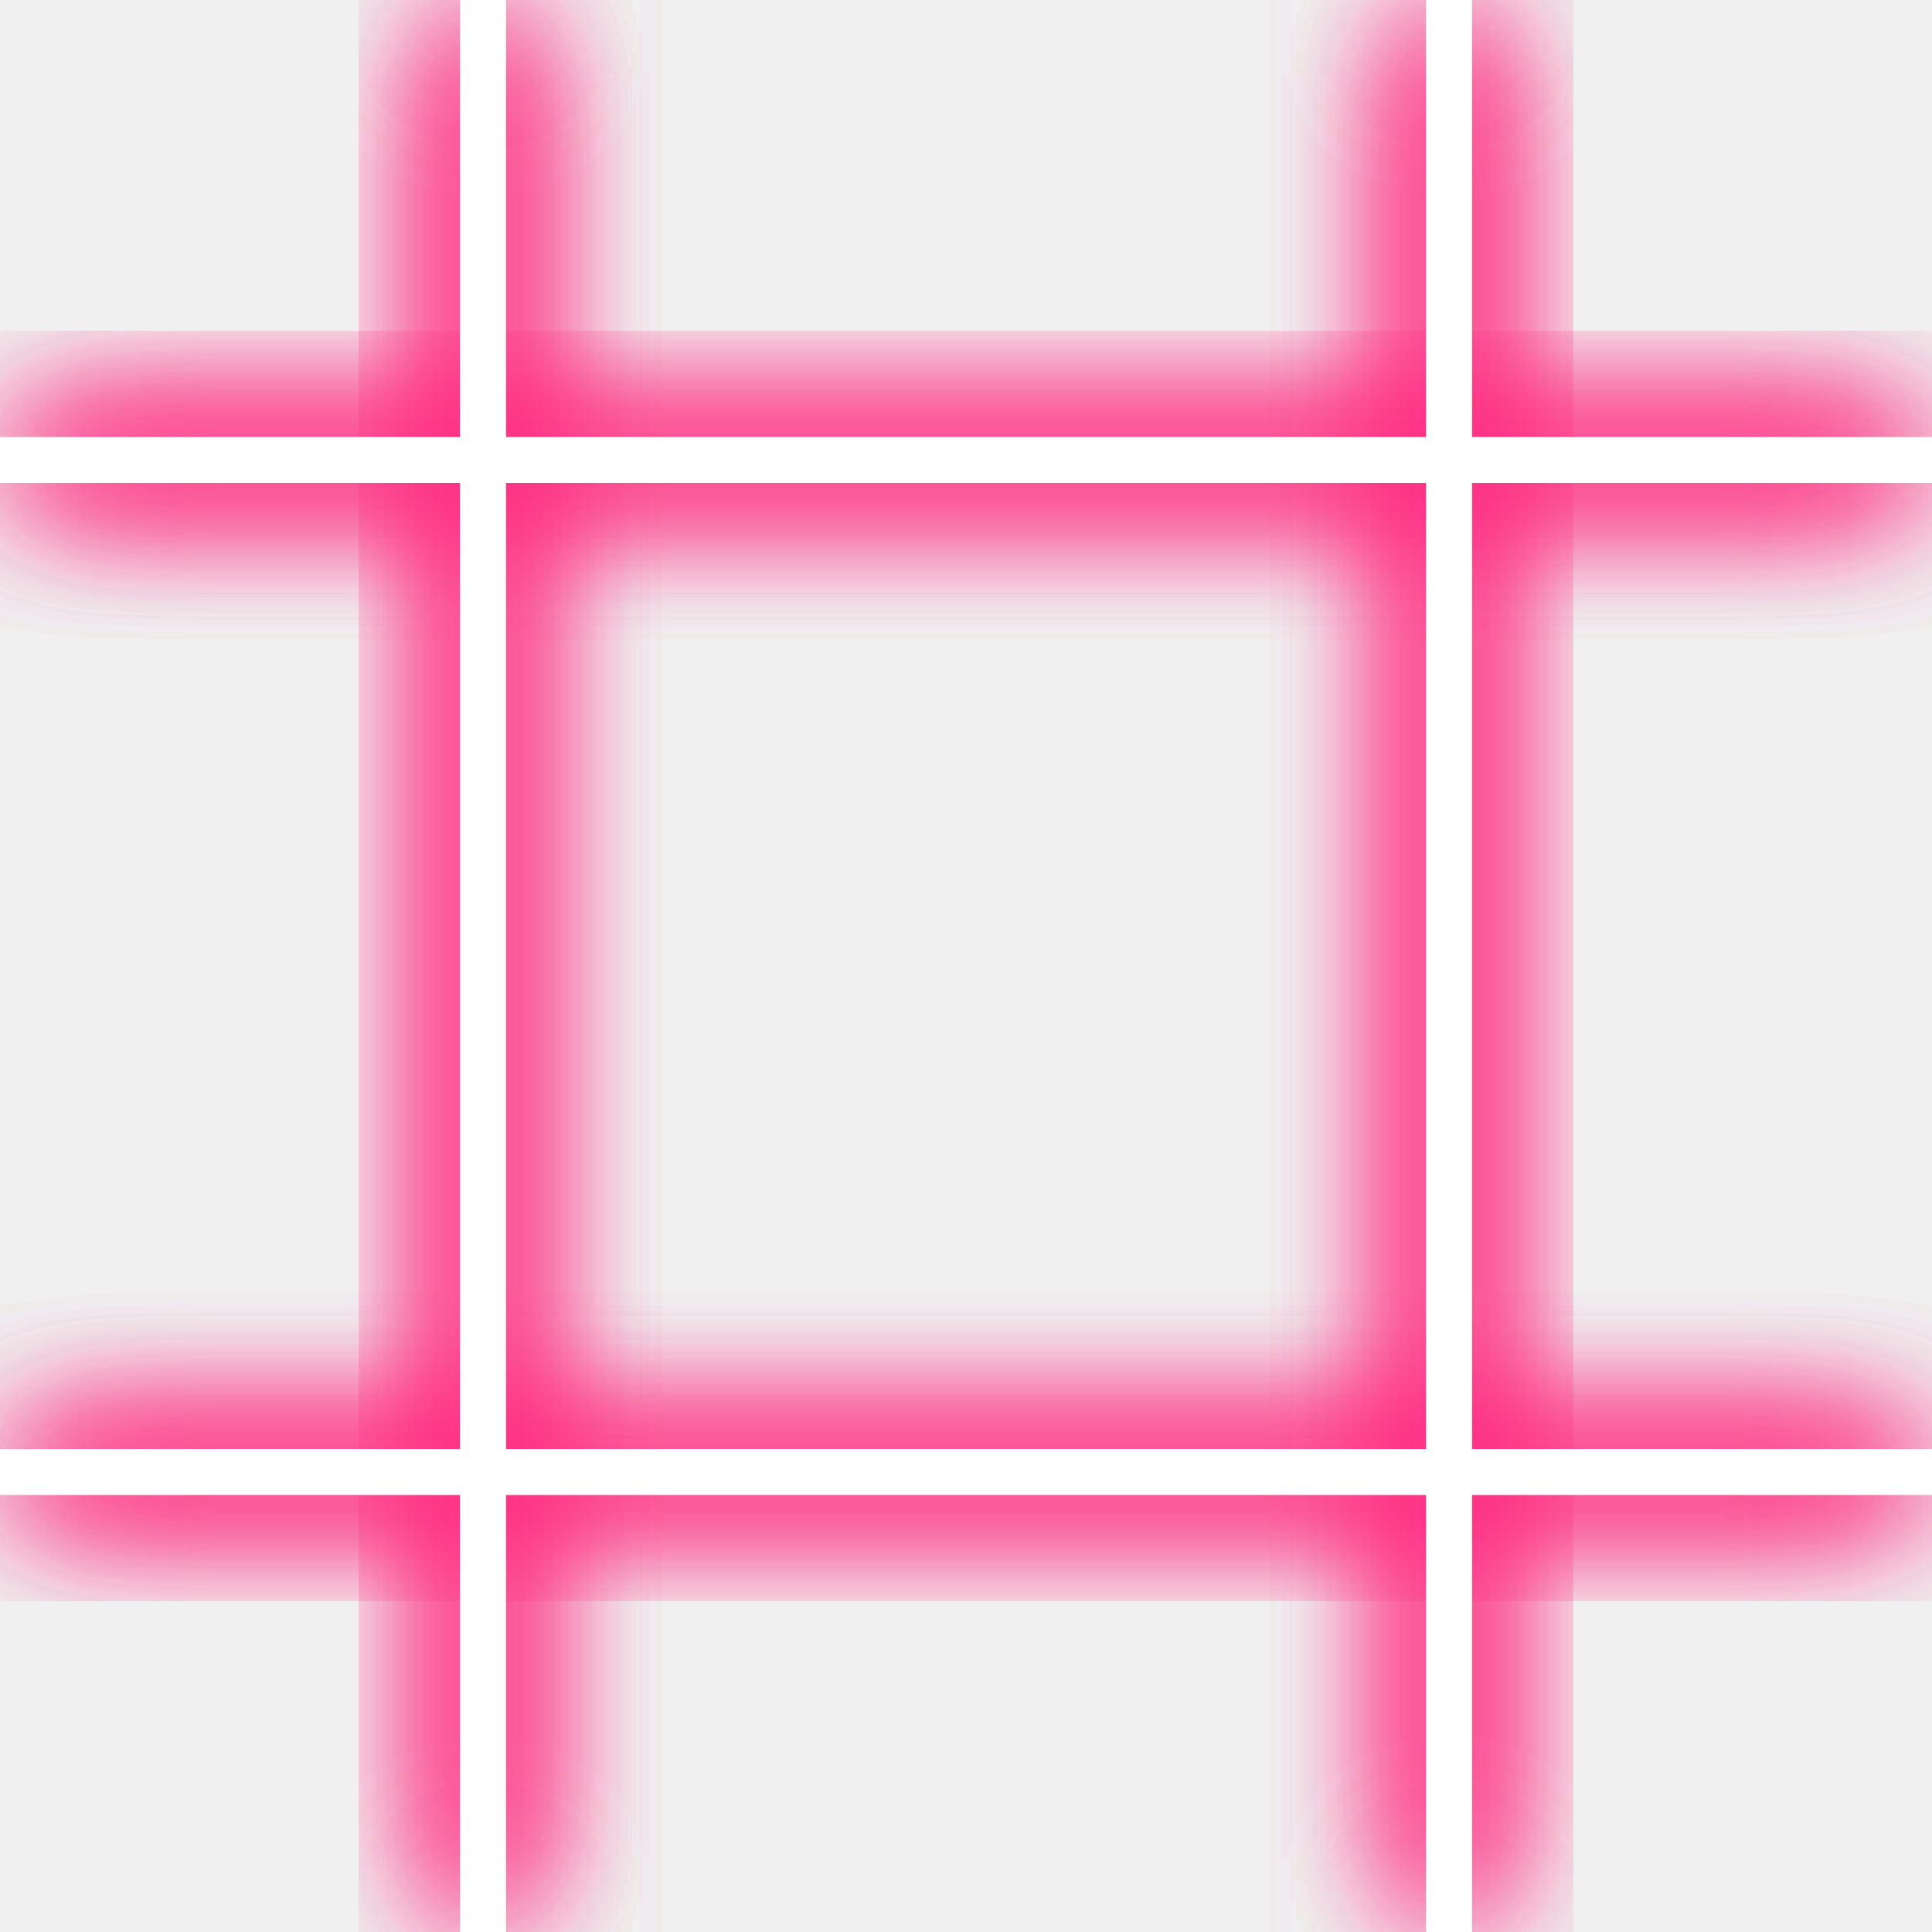
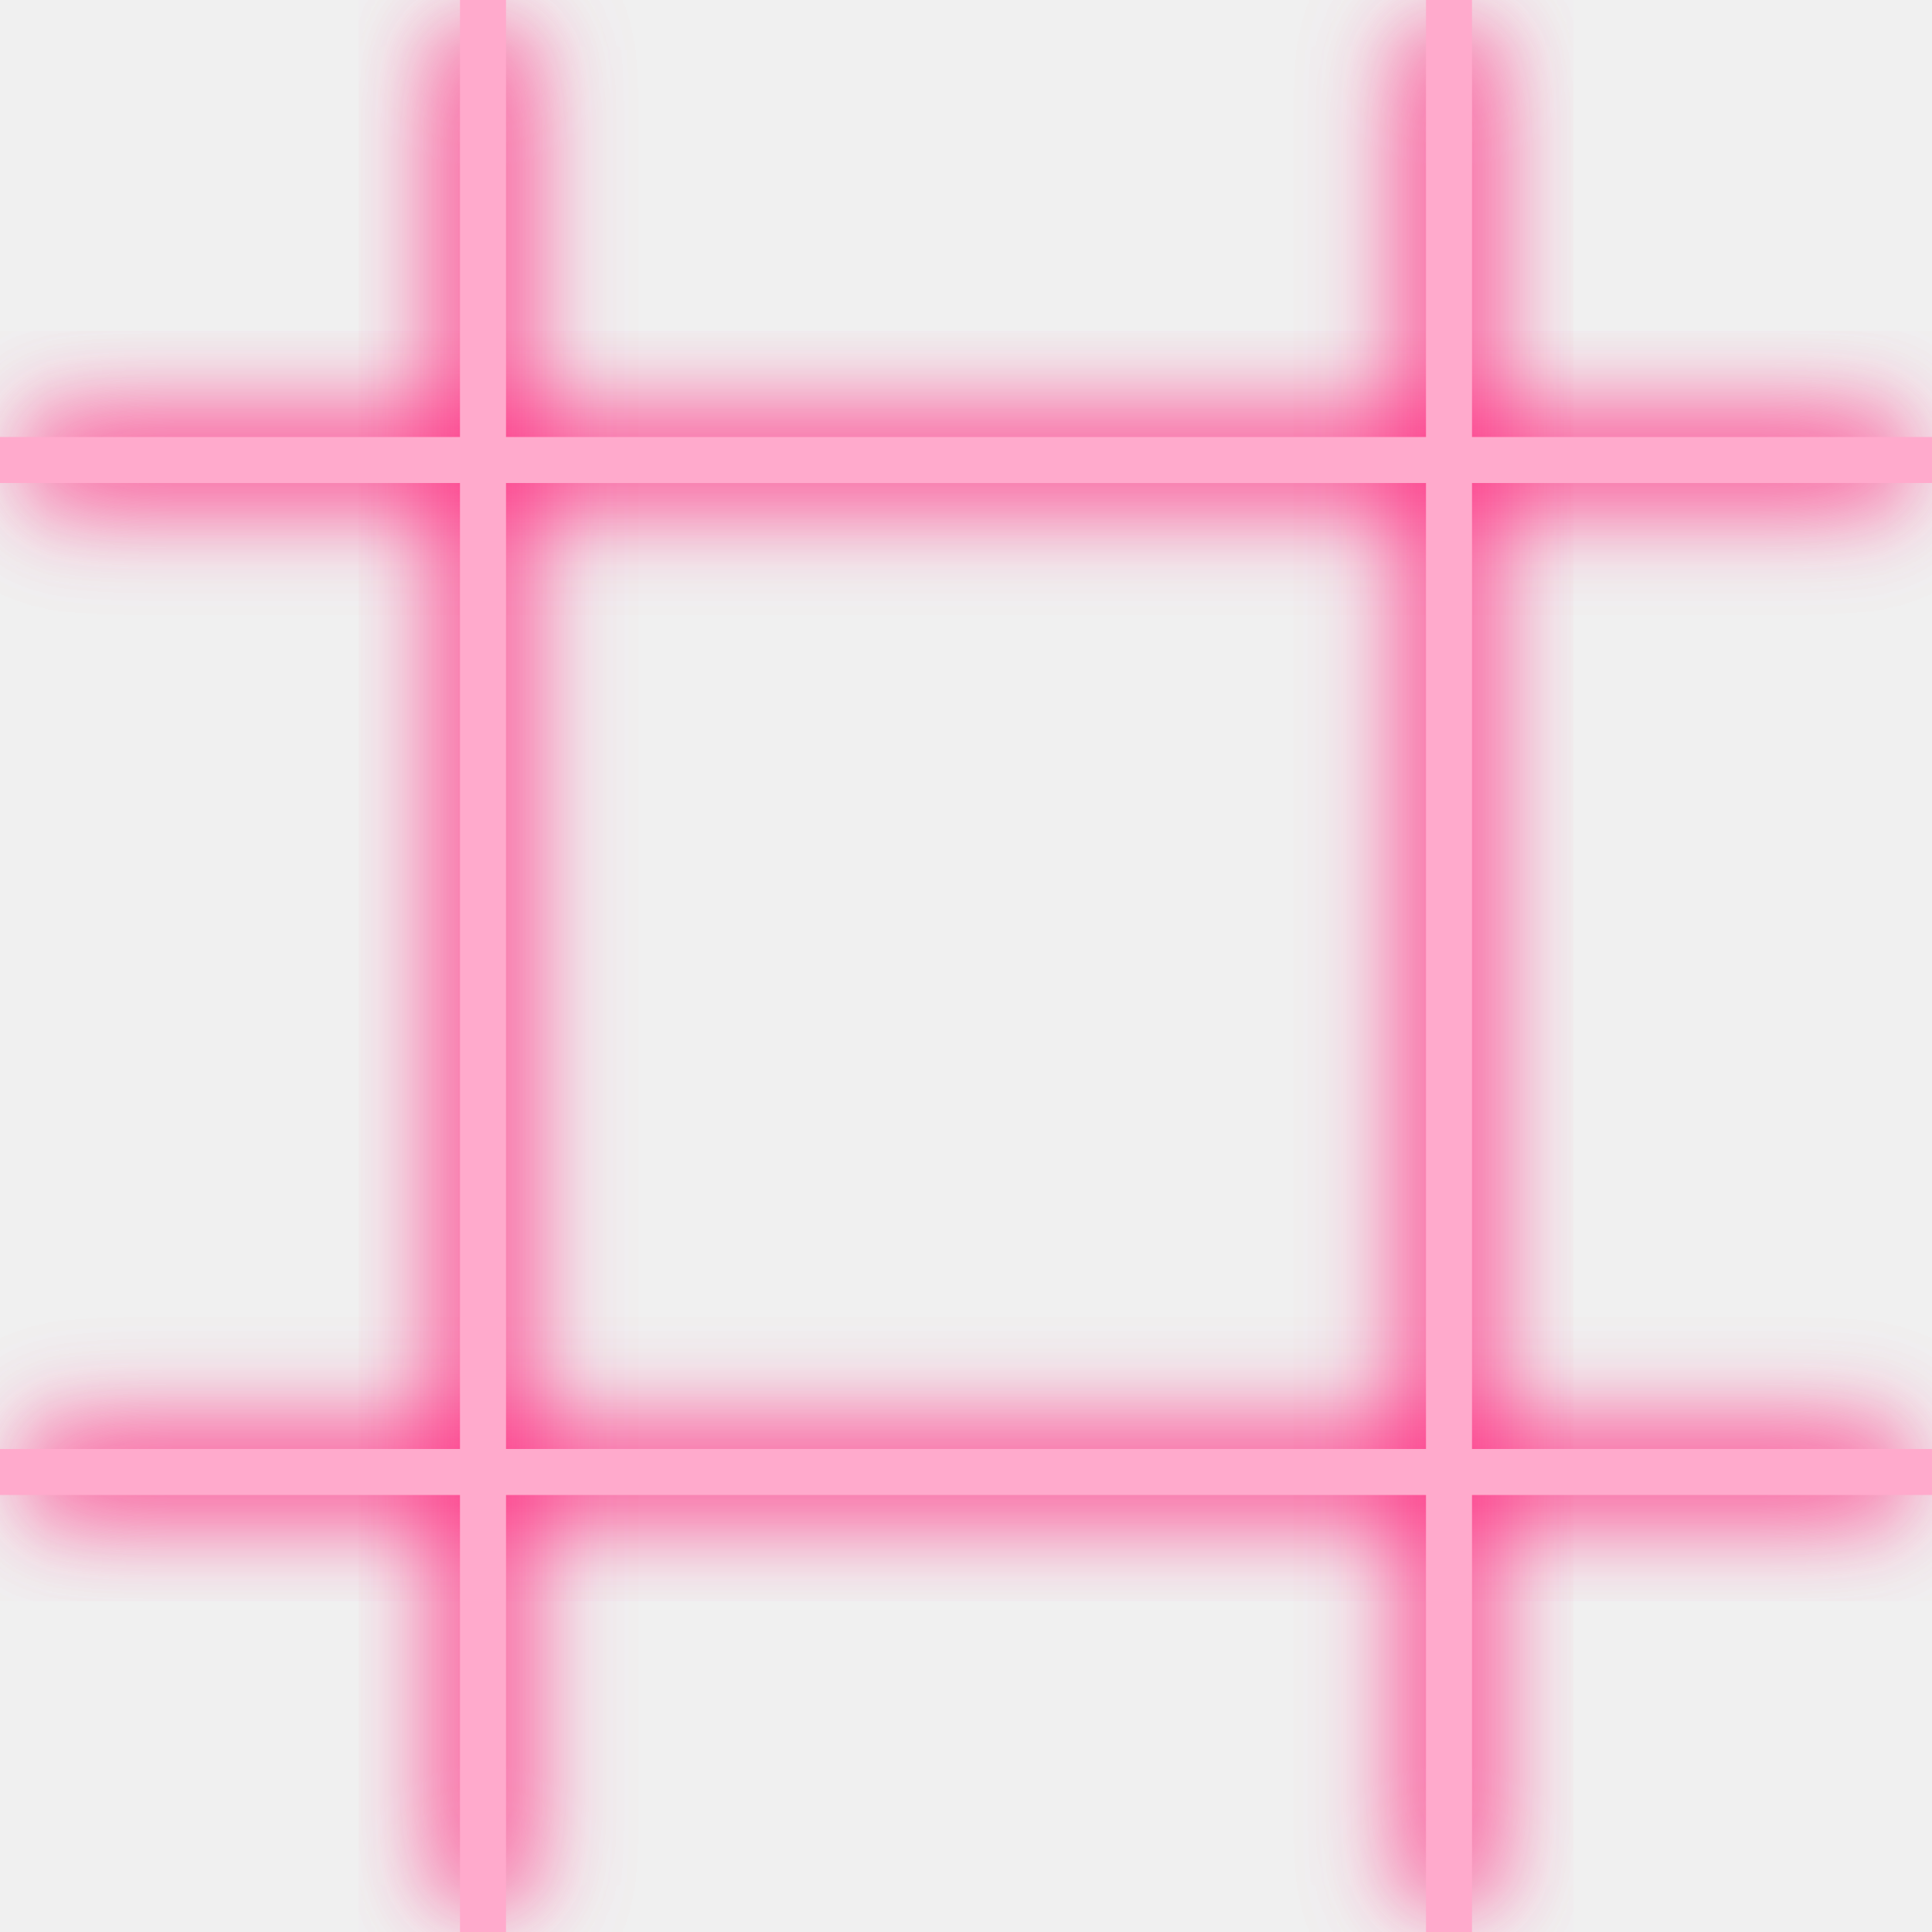
<svg xmlns="http://www.w3.org/2000/svg" width="444.5mm" height="444.5mm" viewBox="0 0 444.5 444.5" version="1.1" id="svg8">
  <defs id="defs2">
    <filter style="color-interpolation-filters:sRGB;" id="filter3931">
      <feGaussianBlur stdDeviation="15 15" result="blur" id="feGaussianBlur3929" />
    </filter>
    <filter style="color-interpolation-filters:sRGB;" id="filter3935">
      <feGaussianBlur stdDeviation="15 15" result="blur" id="feGaussianBlur3933" />
    </filter>
+     <filter style="color-interpolation-filters:sRGB;" id="filter284">
+       <feGaussianBlur stdDeviation="8.4 8.4" result="fbSourceGraphic" id="feGaussianBlur282" />
+       <feColorMatrix result="fbSourceGraphicAlpha" in="fbSourceGraphic" values="0 0 0 -1 0 0 0 0 -1 0 0 0 0 -1 0 0 0 0 1 0" id="feColorMatrix290" />
+       <feGaussianBlur id="feGaussianBlur292" stdDeviation="8.4 8.4" result="blur" in="fbSourceGraphic" />
+     </filter>
+     <filter style="color-interpolation-filters:sRGB;" id="filter288">
+       <feGaussianBlur stdDeviation="8.4 8.4" result="fbSourceGraphic" id="feGaussianBlur286" />
+       <feColorMatrix result="fbSourceGraphicAlpha" in="fbSourceGraphic" values="0 0 0 -1 0 0 0 0 -1 0 0 0 0 -1 0 0 0 0 1 0" id="feColorMatrix294" />
+       <feGaussianBlur id="feGaussianBlur296" stdDeviation="8.4 8.4" result="blur" in="fbSourceGraphic" />
+     </filter>
  </defs>
-   <g id="layer2" style="display:inline">
-     <g id="g45-1" transform="matrix(1.380952,0,0,1,86.68255,57.54167)" style="fill:#ff2a7f;filter:url(#filter3935)">
-       <path id="rect12-9" d="m -116.417,43 h 444.5 v 10.583 h -444.5 z" style="fill:#ff2a7f;stroke-width:0.265" />
-       <path id="rect12-2-7" d="m -116.417,275.833 h 444.5 v 10.583 h -444.5 z" style="fill:#ff2a7f;stroke-width:0.265" />
-     </g>
-     <g id="g49-1" transform="matrix(1,0,0,1.380952,116.4167,-1.928572)" style="fill:#ff2a7f;filter:url(#filter3931)">
-       <rect transform="matrix(0,-1,-1,0,0,0)" style="fill:#ff2a7f;stroke-width:0.265" y="3.1789145e-007" x="-392.25" height="10.583" width="444.5" id="rect12-7-5" />
-       <rect transform="rotate(90)" style="fill:#ff2a7f;stroke-width:0.265" y="-222.25" x="-52.25" height="10.583" width="444.5" id="rect12-79-5" />
-     </g>
-   </g>
-   <g style="display:inline" id="g228">
-     <g style="fill:#ff2a7f;filter:url(#filter3935)" transform="matrix(1.380952,0,0,1,86.68255,57.54167)" id="g220">
-       <path style="fill:#ff2a7f;stroke-width:0.265" d="m -116.417,43 h 444.5 v 10.583 h -444.5 z" id="path216" />
-       <path style="fill:#ff2a7f;stroke-width:0.265" d="m -116.417,275.833 h 444.5 v 10.583 h -444.5 z" id="path218" />
-     </g>
-     <g style="fill:#ff2a7f;filter:url(#filter3931)" transform="matrix(1,0,0,1.380952,116.4167,-1.928572)" id="g226">
-       <rect id="rect222" width="444.5" height="10.583" x="-392.25" y="3.1789145e-007" style="fill:#ff2a7f;stroke-width:0.265" transform="matrix(0,-1,-1,0,0,0)" />
-       <rect id="rect224" width="444.5" height="10.583" x="-52.25" y="-222.25" style="fill:#ff2a7f;stroke-width:0.265" transform="rotate(90)" />
-     </g>
-   </g>
-   <g id="g242" style="display:inline">
-     <g id="g234" transform="matrix(1.380952,0,0,1,86.68255,57.54167)" style="fill:#ff2a7f;filter:url(#filter3935)">
-       <path id="path230" d="m -116.417,43 h 444.5 v 10.583 h -444.5 z" style="fill:#ff2a7f;stroke-width:0.265" />
-       <path id="path232" d="m -116.417,275.833 h 444.5 v 10.583 h -444.5 z" style="fill:#ff2a7f;stroke-width:0.265" />
-     </g>
-     <g id="g240" transform="matrix(1,0,0,1.380952,116.4167,-1.928572)" style="fill:#ff2a7f;filter:url(#filter3931)">
-       <rect transform="matrix(0,-1,-1,0,0,0)" style="fill:#ff2a7f;stroke-width:0.265" y="3.1789145e-007" x="-392.25" height="10.583" width="444.5" id="rect236" />
-       <rect transform="rotate(90)" style="fill:#ff2a7f;stroke-width:0.265" y="-222.25" x="-52.25" height="10.583" width="444.5" id="rect238" />
-     </g>
-   </g>
-   <g style="display:inline" id="g256">
-     <g style="fill:#ff2a7f;filter:url(#filter3935)" transform="matrix(1.380952,0,0,1,86.68255,57.54167)" id="g248">
-       <path style="fill:#ff2a7f;stroke-width:0.265" d="m -116.417,43 h 444.5 v 10.583 h -444.5 z" id="path244" />
-       <path style="fill:#ff2a7f;stroke-width:0.265" d="m -116.417,275.833 h 444.5 v 10.583 h -444.5 z" id="path246" />
-     </g>
-     <g style="fill:#ff2a7f;filter:url(#filter3931)" transform="matrix(1,0,0,1.380952,116.4167,-1.928572)" id="g254">
-       <rect id="rect250" width="444.5" height="10.583" x="-392.25" y="3.1789145e-007" style="fill:#ff2a7f;stroke-width:0.265" transform="matrix(0,-1,-1,0,0,0)" />
-       <rect id="rect252" width="444.5" height="10.583" x="-52.25" y="-222.25" style="fill:#ff2a7f;stroke-width:0.265" transform="rotate(90)" />
-     </g>
-   </g>
  <g style="display:inline" id="g214">
-     <g style="fill:#ff2a7f;filter:url(#filter3935)" transform="matrix(1.380952,0,0,1,86.68255,57.54167)" id="g206">
+     <g style="fill:#ff2a7f;filter:url(#filter288)" transform="matrix(1.380952,0,0,1,86.68255,57.54167)" id="g206">
      <path style="fill:#ff2a7f;stroke-width:0.265" d="m -116.417,43 h 444.5 v 10.583 h -444.5 z" id="path202" />
      <path style="fill:#ff2a7f;stroke-width:0.265" d="m -116.417,275.833 h 444.5 v 10.583 h -444.5 z" id="path204" />
    </g>
-     <g style="fill:#ff2a7f;filter:url(#filter3931)" transform="matrix(1,0,0,1.380952,116.4167,-1.928572)" id="g212">
+     <g style="fill:#ff2a7f;filter:url(#filter284)" transform="matrix(1,0,0,1.380952,116.4167,-1.928572)" id="g212">
      <rect id="rect208" width="444.5" height="10.583" x="-392.25" y="3.1789145e-007" style="fill:#ff2a7f;stroke-width:0.265" transform="matrix(0,-1,-1,0,0,0)" />
      <rect id="rect210" width="444.5" height="10.583" x="-52.25" y="-222.25" style="fill:#ff2a7f;stroke-width:0.265" transform="rotate(90)" />
    </g>
  </g>
-   <g id="layer1" transform="translate(116.4167,52.25)">
-     <g id="g45" transform="translate(0,5.291665)" style="fill:#ffffff">
-       <path id="rect12" d="m -116.417,43 h 444.5 v 10.583 h -444.5 z" style="fill:#ffffff;stroke-width:0.265" />
-       <path id="rect12-2" d="m -116.417,275.833 h 444.5 v 10.583 h -444.5 z" style="fill:#ffffff;stroke-width:0.265" />
+   <g id="g310" style="display:inline">
+     <g id="g302" transform="matrix(1.380952,0,0,1,86.68255,57.54167)" style="fill:#ff2a7f;filter:url(#filter288)">
+       <path id="path298" d="m -116.417,43 h 444.5 v 10.583 h -444.5 z" style="fill:#ff2a7f;stroke-width:0.265" />
+       <path id="path300" d="m -116.417,275.833 h 444.5 v 10.583 h -444.5 z" style="fill:#ff2a7f;stroke-width:0.265" />
    </g>
-     <g id="g49" transform="translate(1.6666667e-6)" style="fill:#ffffff">
-       <rect transform="matrix(0,-1,-1,0,0,0)" style="fill:#ffffff;stroke-width:0.265" y="3.1789145e-007" x="-392.25" height="10.583" width="444.5" id="rect12-7" />
-       <rect transform="rotate(90)" style="fill:#ffffff;stroke-width:0.265" y="-222.25" x="-52.25" height="10.583" width="444.5" id="rect12-79" />
+     <g id="g308" transform="matrix(1,0,0,1.380952,116.4167,-1.928572)" style="fill:#ff2a7f;filter:url(#filter284)">
+       <rect transform="matrix(0,-1,-1,0,0,0)" style="fill:#ff2a7f;stroke-width:0.265" y="3.1789145e-007" x="-392.25" height="10.583" width="444.5" id="rect304" />
+       <rect transform="rotate(90)" style="fill:#ff2a7f;stroke-width:0.265" y="-222.25" x="-52.25" height="10.583" width="444.5" id="rect306" />
+     </g>
+   </g>
+   <g id="layer1" transform="translate(116.4167,52.25)" style="display:inline">
+     <g id="g45" transform="translate(0,5.291665)" style="fill:#ffaacc">
+       <path id="rect12" d="m -116.417,43 h 444.5 v 10.583 h -444.5 z" style="fill:#ffaacc;stroke-width:0.265" />
+       <path id="rect12-2" d="m -116.417,275.833 h 444.5 v 10.583 h -444.5 z" style="fill:#ffaacc;stroke-width:0.265" />
+     </g>
+     <g id="g49" transform="translate(1.6666667e-6)" style="fill:#ffaacc">
+       <rect transform="matrix(0,-1,-1,0,0,0)" style="fill:#ffaacc;stroke-width:0.265" y="3.1789145e-007" x="-392.25" height="10.583" width="444.5" id="rect12-7" />
+       <rect transform="rotate(90)" style="fill:#ffaacc;stroke-width:0.265" y="-222.25" x="-52.25" height="10.583" width="444.5" id="rect12-79" />
    </g>
  </g>
</svg>
